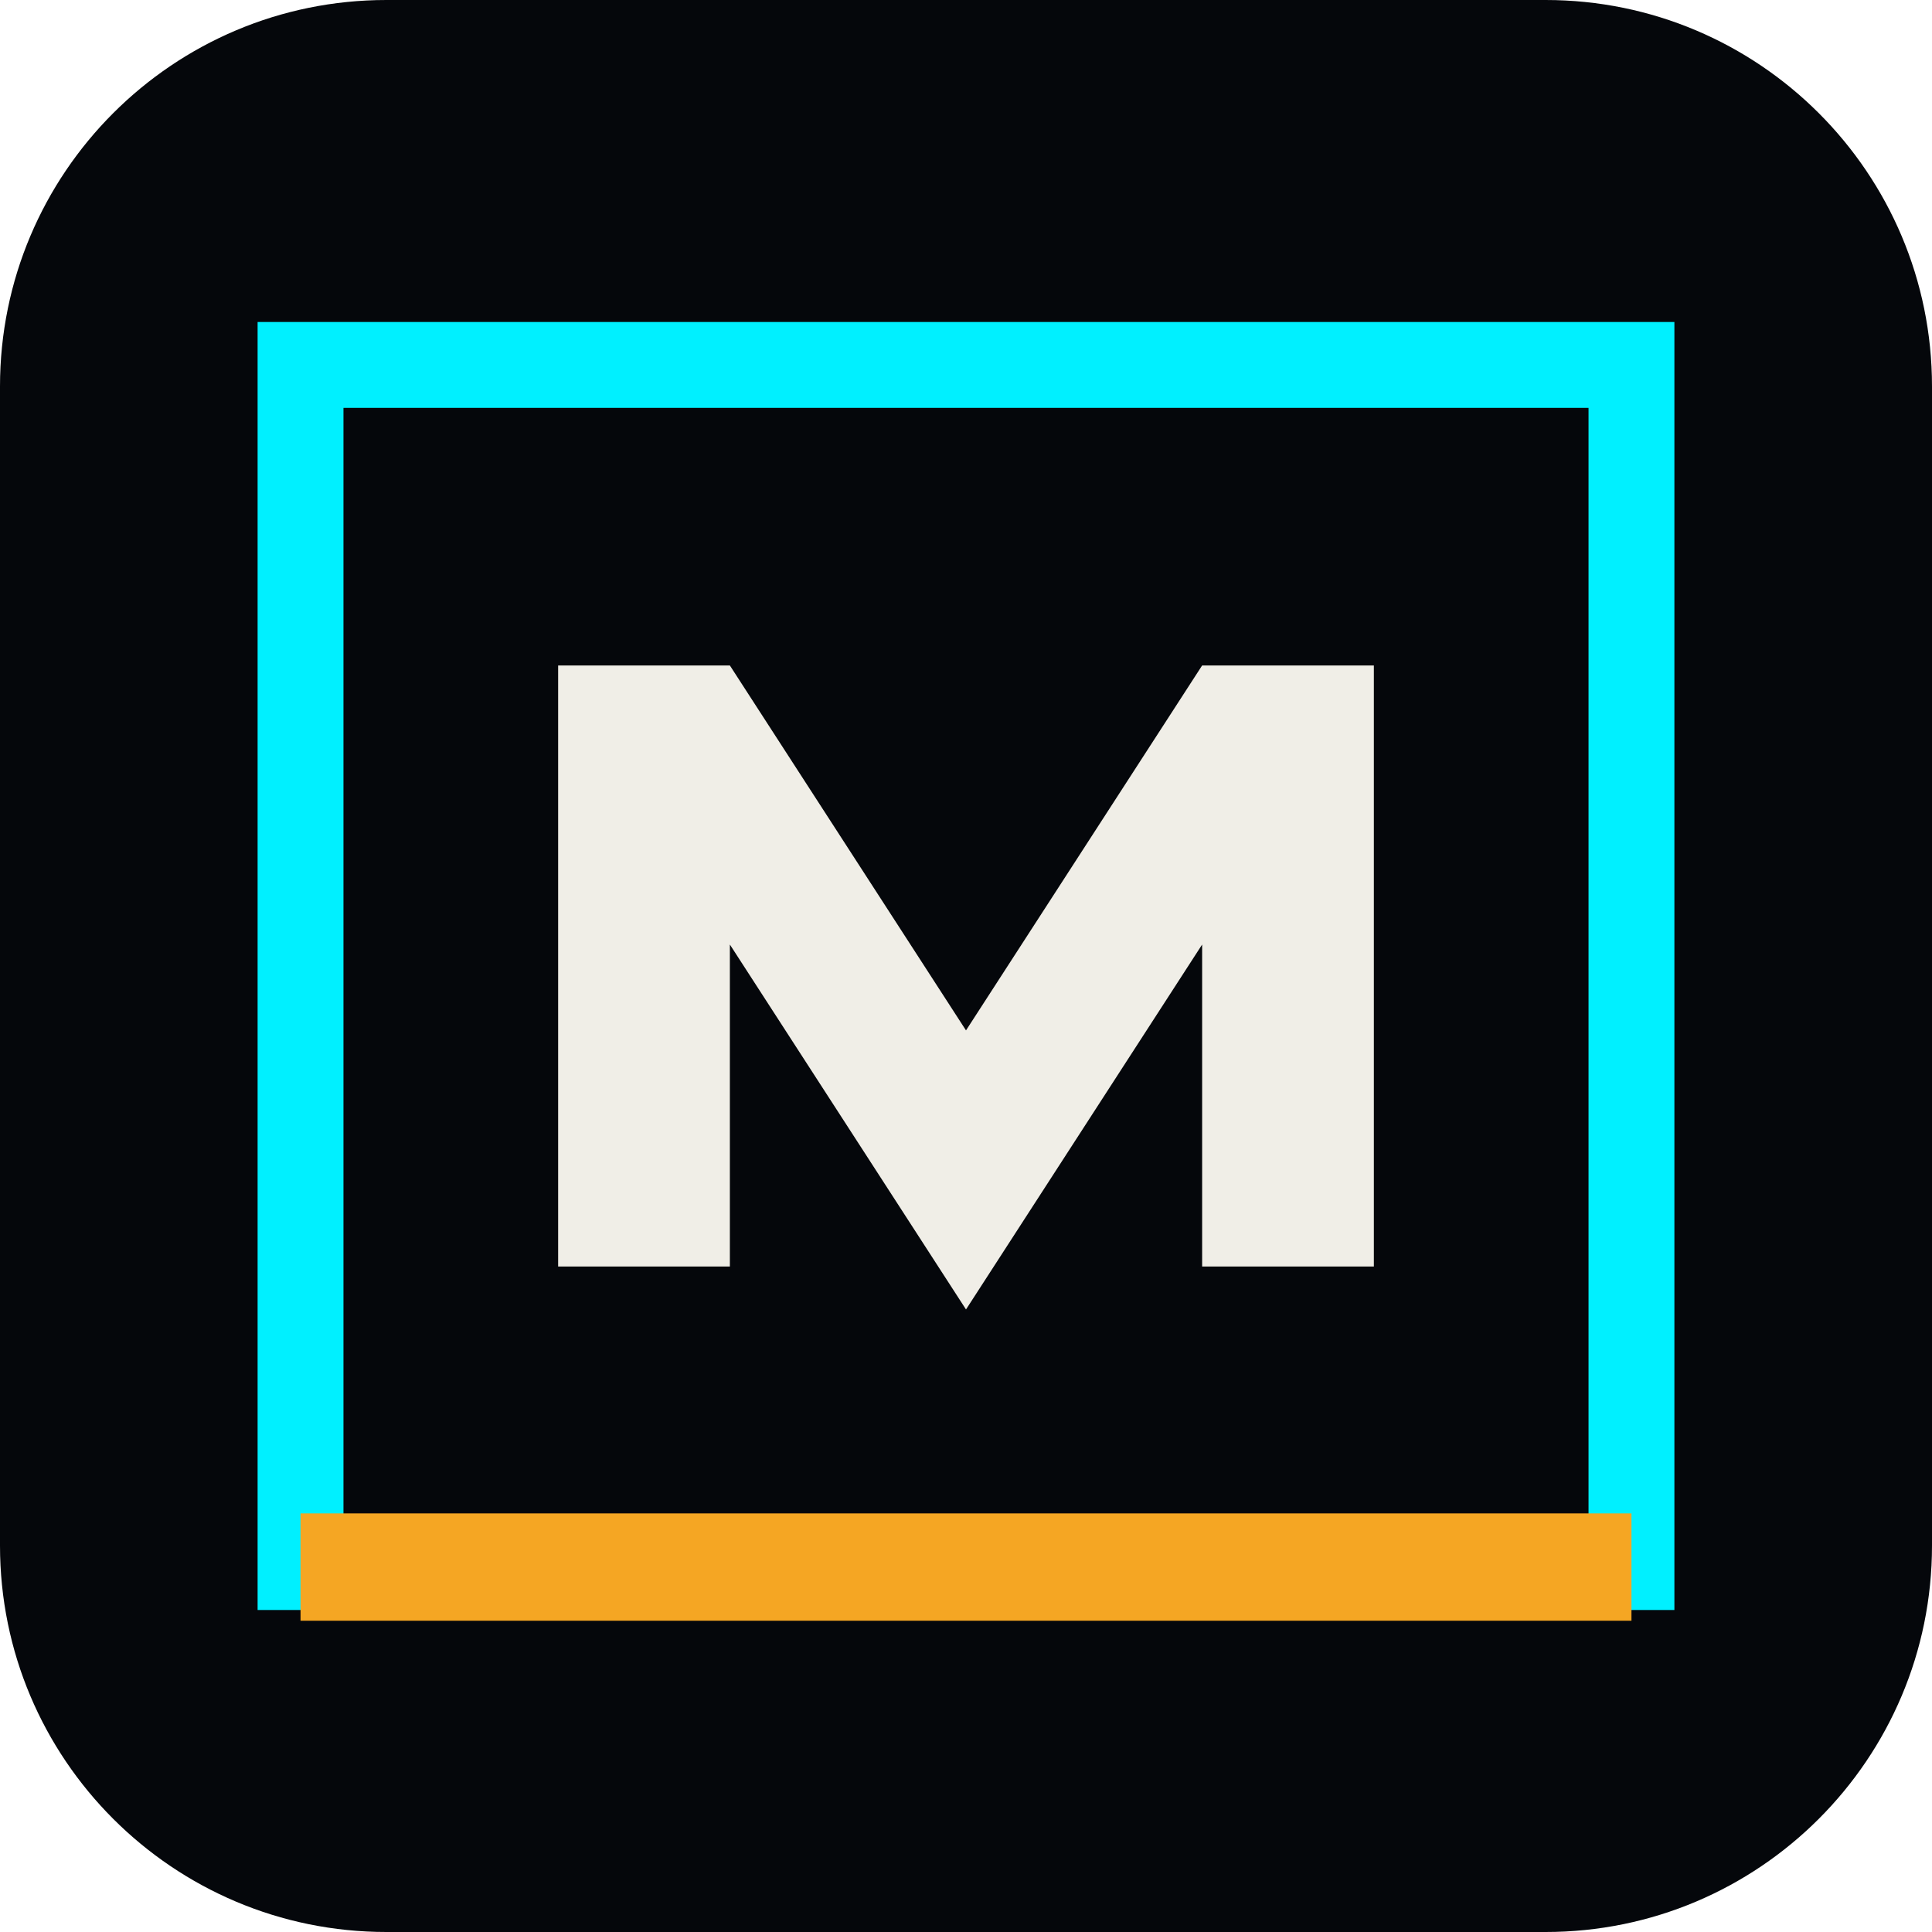
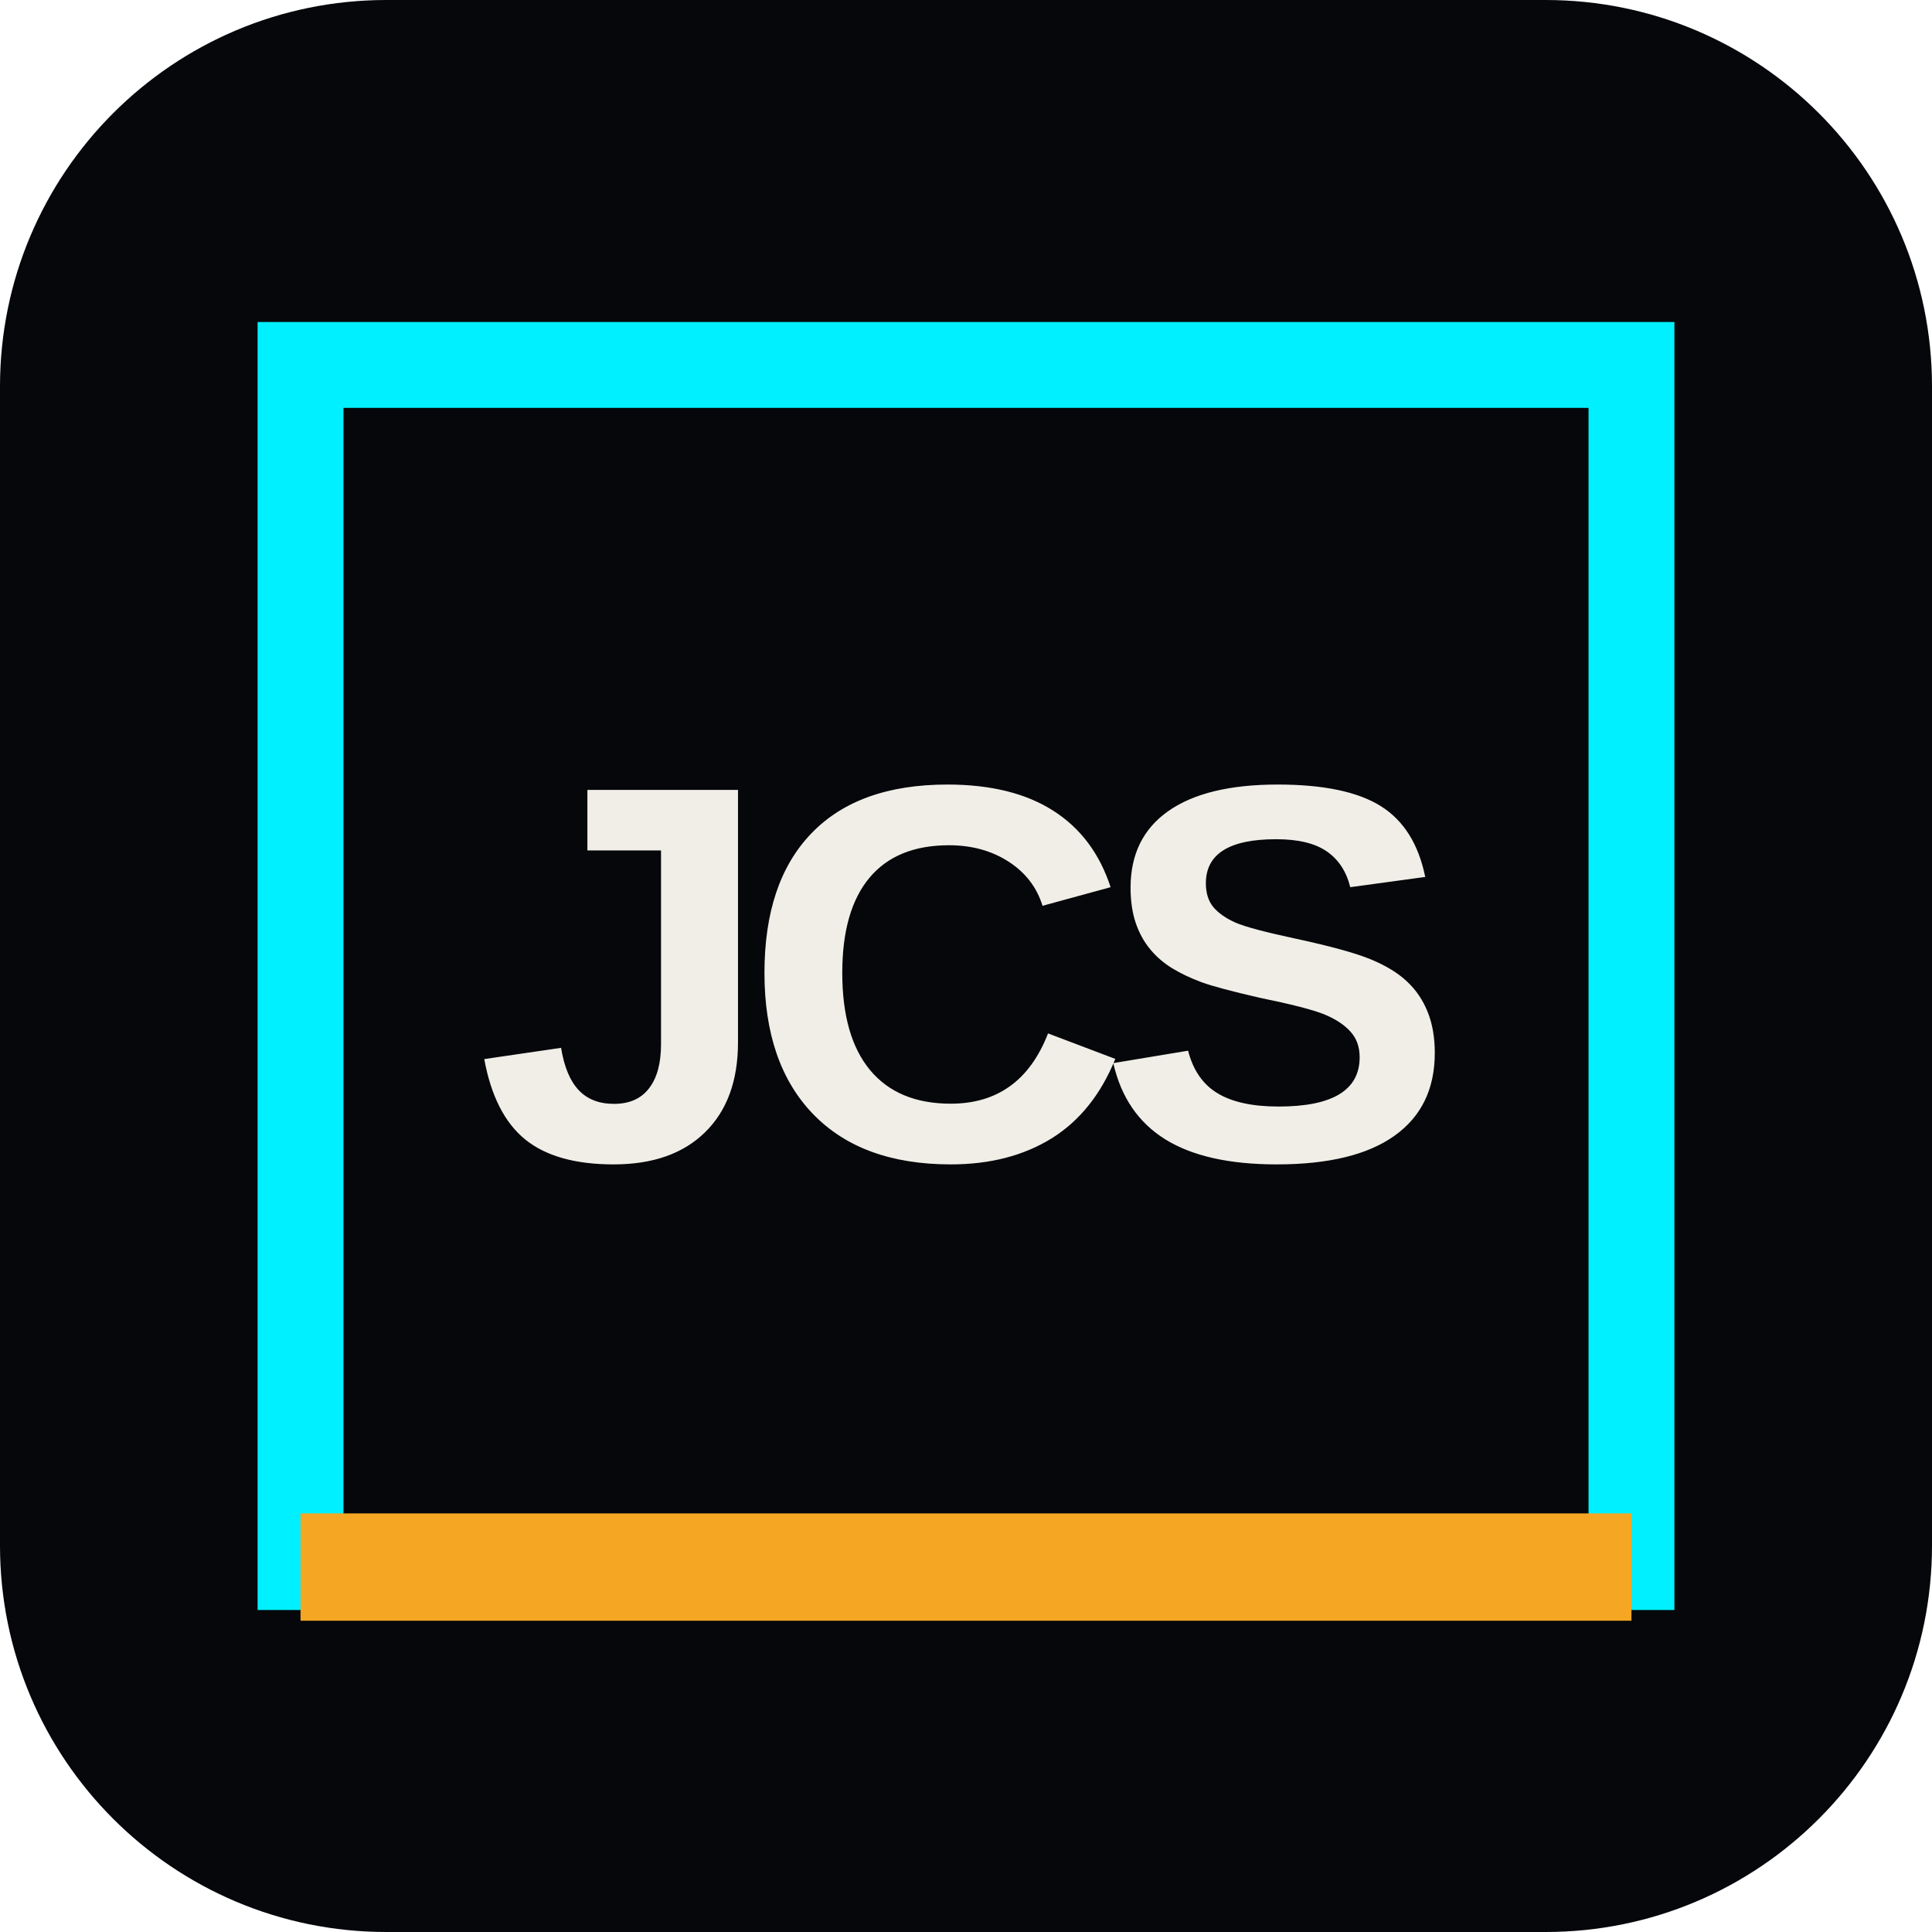
<svg xmlns="http://www.w3.org/2000/svg" viewBox="0 0 180 180">
  <rect width="180" height="180" rx="36" fill="#05070b" />
  <path d="M28 34h124v112H28z" fill="none" stroke="#00f0ff" stroke-width="8" />
-   <path d="M52 118V62h16l22 34 22-34h16v56h-16V88l-22 34-22-34v30z" fill="#f0eee7" />
+   <text x="90" y="108" fill="#f0eee7" font-family="Arial, sans-serif" font-size="50" font-weight="800" text-anchor="middle" letter-spacing="-3">JCS</text>
  <path d="M28 146h124" stroke="#f5a623" stroke-width="10" />
</svg>
